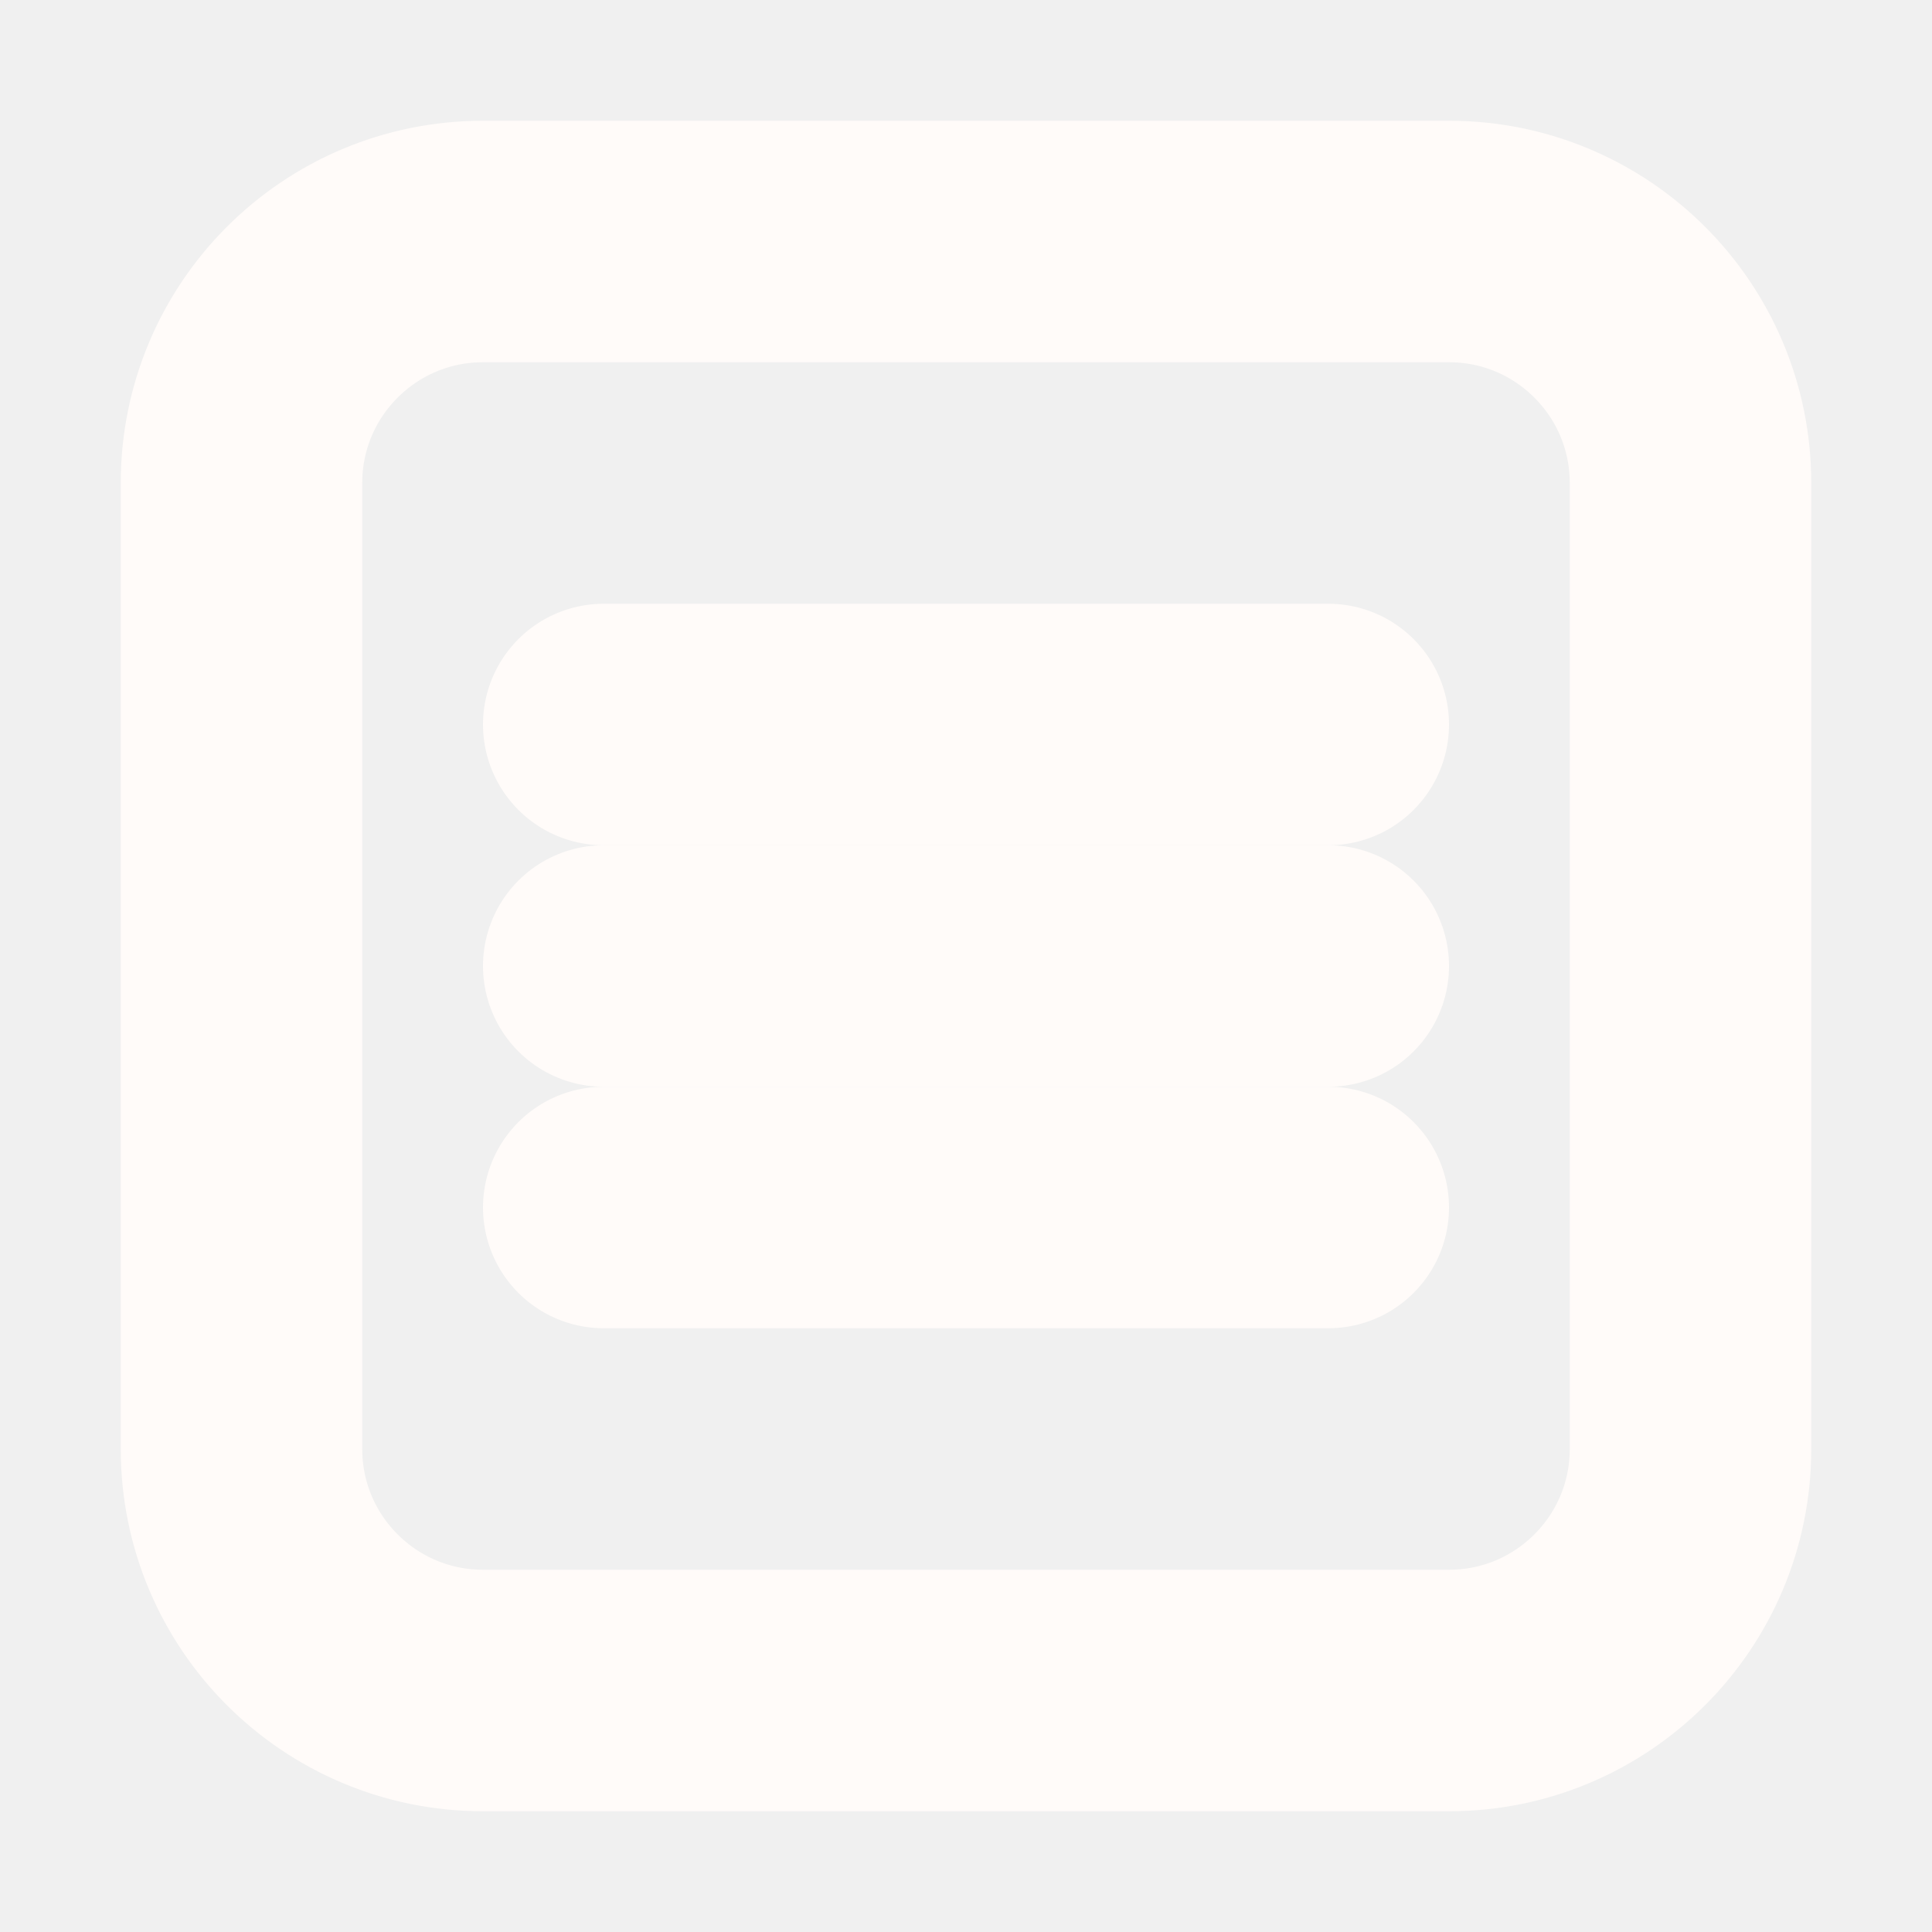
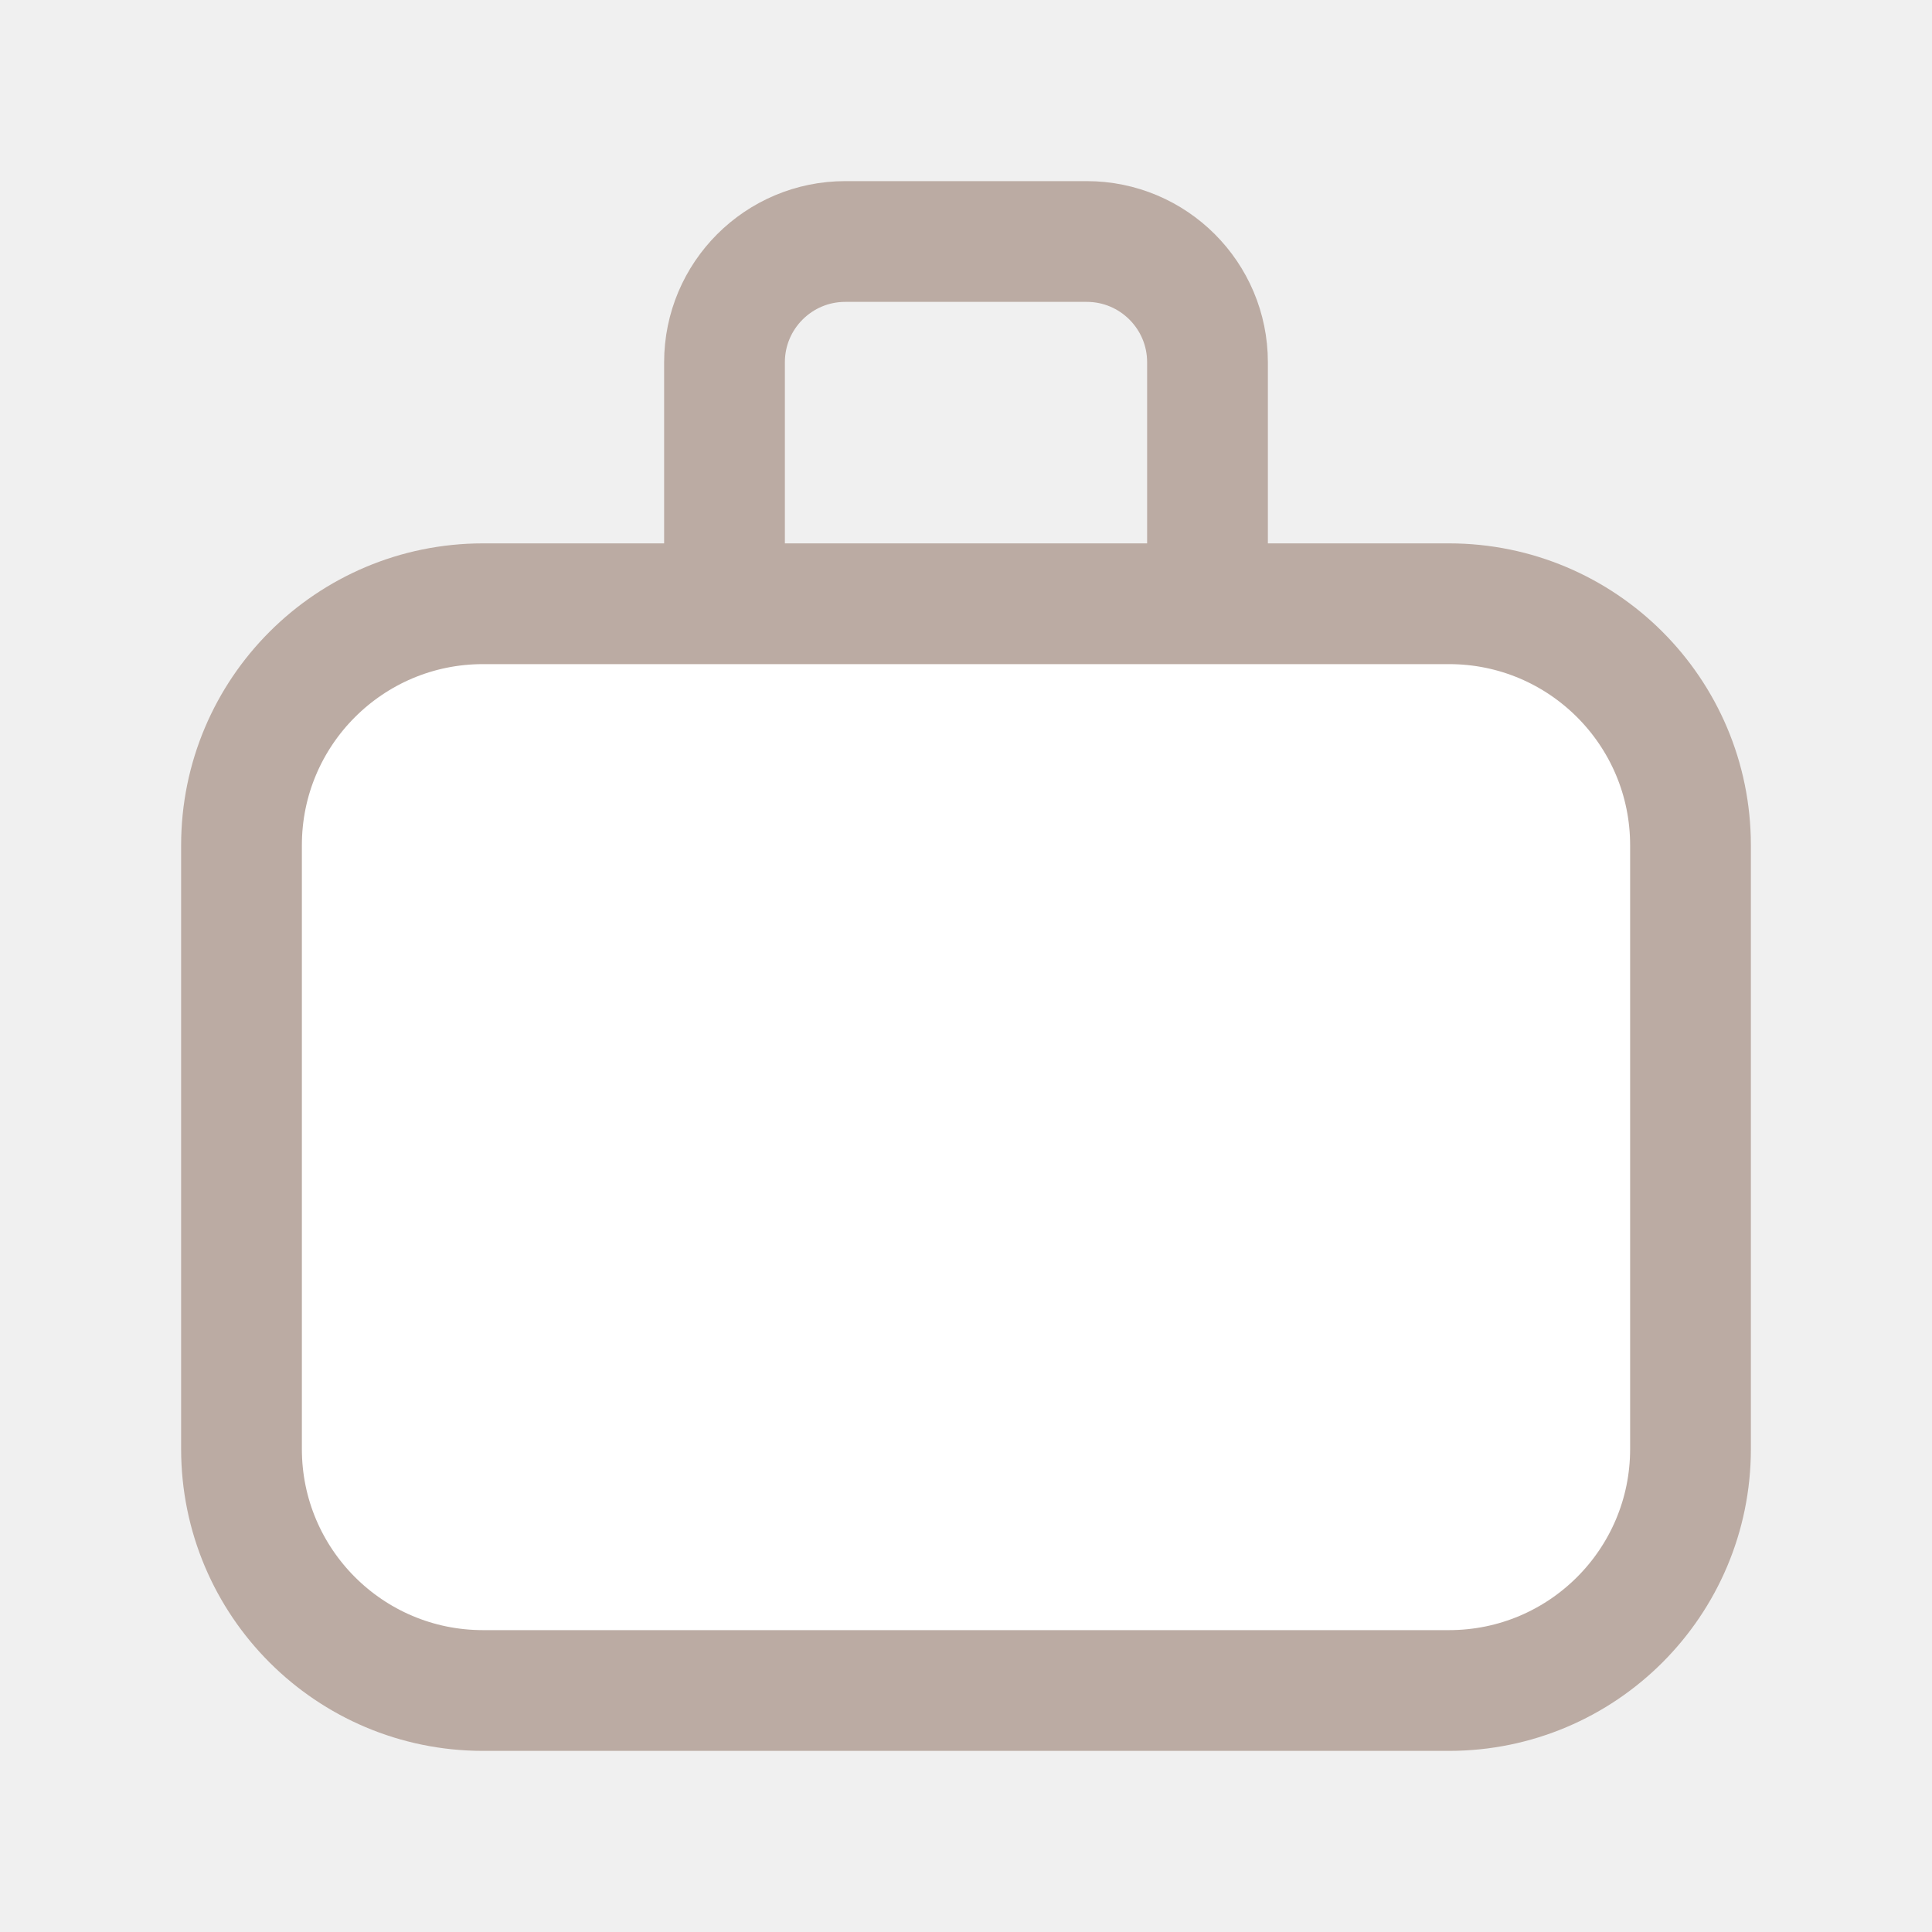
<svg xmlns="http://www.w3.org/2000/svg" width="16" height="16" viewBox="0 0 16 16" fill="none">
-   <rect x="2" y="2" width="12" height="12" rx="2" stroke="#FFFBF9" stroke-width="2" />
-   <path d="M5 6H11" stroke="#FFFBF9" stroke-width="2" stroke-linecap="round" />
-   <path d="M5 8H11" stroke="#FFFBF9" stroke-width="2" stroke-linecap="round" />
-   <path d="M5 10H11" stroke="#FFFBF9" stroke-width="2" stroke-linecap="round" />
+   <rect x="2" y="5" width="12" height="9" rx="2" fill="#FFF" stroke="#BBABA3" strokeWidth="2" />
+   <path d="M6 5V3C6 2.448 6.448 2 7 2H9C9.552 2 10 2.448 10 3V5" stroke="#BBABA3" strokeWidth="2" strokeLinecap="round" strokeLinejoin="round" />
</svg>
